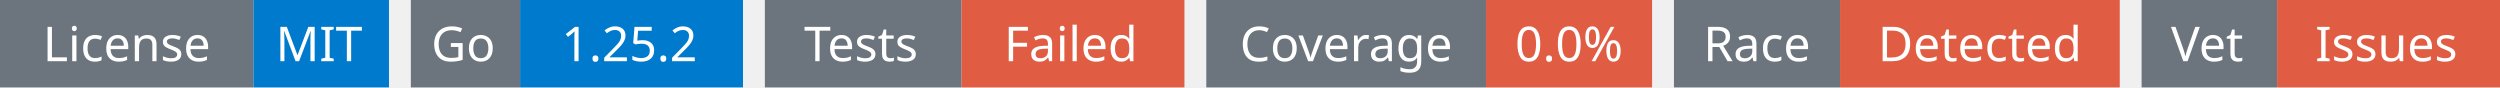
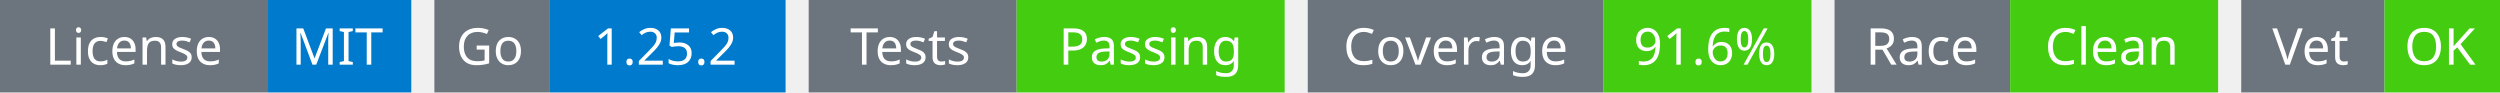
- <svg xmlns="http://www.w3.org/2000/svg" width="572" height="20" viewBox="0 0 572 20">
+ <svg xmlns="http://www.w3.org/2000/svg" width="541" height="20" viewBox="0 0 541 20">
  <g transform="translate(0, 0)">
    <rect x="0" y="0" width="58" height="20" fill="#6c757d" />
    <rect x="58" y="0" width="31" height="20" fill="#007acc" />
    <text x="29" y="14" text-anchor="middle" font-family="sans-serif" font-size="11" fill="white">License</text>
    <text x="73" y="14" text-anchor="middle" font-family="sans-serif" font-size="11" fill="white">MIT</text>
  </g>
  <g transform="translate(94, 0)">
    <rect x="0" y="0" width="25" height="20" fill="#6c757d" />
    <rect x="25" y="0" width="51" height="20" fill="#007acc" />
    <text x="12" y="14" text-anchor="middle" font-family="sans-serif" font-size="11" fill="white">Go</text>
    <text x="50" y="14" text-anchor="middle" font-family="sans-serif" font-size="11" fill="white">1.25.2</text>
  </g>
  <g transform="translate(175, 0)">
    <rect x="0" y="0" width="45" height="20" fill="#6c757d" />
-     <rect x="45" y="0" width="51" height="20" fill="#e05d44" />
+     <rect x="45" y="0" width="58" height="20" fill="#4c1" />
    <text x="22" y="14" text-anchor="middle" font-family="sans-serif" font-size="11" fill="white">Tests</text>
-     <text x="70" y="14" text-anchor="middle" font-family="sans-serif" font-size="11" fill="white">Failed</text>
+     <text x="74" y="14" text-anchor="middle" font-family="sans-serif" font-size="11" fill="white">Passing</text>
  </g>
-   <g transform="translate(276, 0)">
+   <g transform="translate(283, 0)">
    <rect x="0" y="0" width="64" height="20" fill="#6c757d" />
-     <rect x="64" y="0" width="38" height="20" fill="#e05d44" />
+     <rect x="64" y="0" width="45" height="20" fill="#4c1" />
    <text x="32" y="14" text-anchor="middle" font-family="sans-serif" font-size="11" fill="white">Coverage</text>
-     <text x="83" y="14" text-anchor="middle" font-family="sans-serif" font-size="11" fill="white">0.0%</text>
+     <text x="86" y="14" text-anchor="middle" font-family="sans-serif" font-size="11" fill="white">91.6%</text>
  </g>
-   <g transform="translate(383, 0)">
+   <g transform="translate(397, 0)">
    <rect x="0" y="0" width="38" height="20" fill="#6c757d" />
-     <rect x="38" y="0" width="64" height="20" fill="#e05d44" />
+     <rect x="38" y="0" width="45" height="20" fill="#4c1" />
    <text x="19" y="14" text-anchor="middle" font-family="sans-serif" font-size="11" fill="white">Race</text>
-     <text x="70" y="14" text-anchor="middle" font-family="sans-serif" font-size="11" fill="white">Detected</text>
+     <text x="60" y="14" text-anchor="middle" font-family="sans-serif" font-size="11" fill="white">Clean</text>
  </g>
-   <g transform="translate(490, 0)">
+   <g transform="translate(485, 0)">
    <rect x="0" y="0" width="31" height="20" fill="#6c757d" />
-     <rect x="31" y="0" width="51" height="20" fill="#e05d44" />
+     <rect x="31" y="0" width="25" height="20" fill="#4c1" />
    <text x="15" y="14" text-anchor="middle" font-family="sans-serif" font-size="11" fill="white">Vet</text>
-     <text x="56" y="14" text-anchor="middle" font-family="sans-serif" font-size="11" fill="white">Issues</text>
+     <text x="43" y="14" text-anchor="middle" font-family="sans-serif" font-size="11" fill="white">OK</text>
  </g>
</svg>
